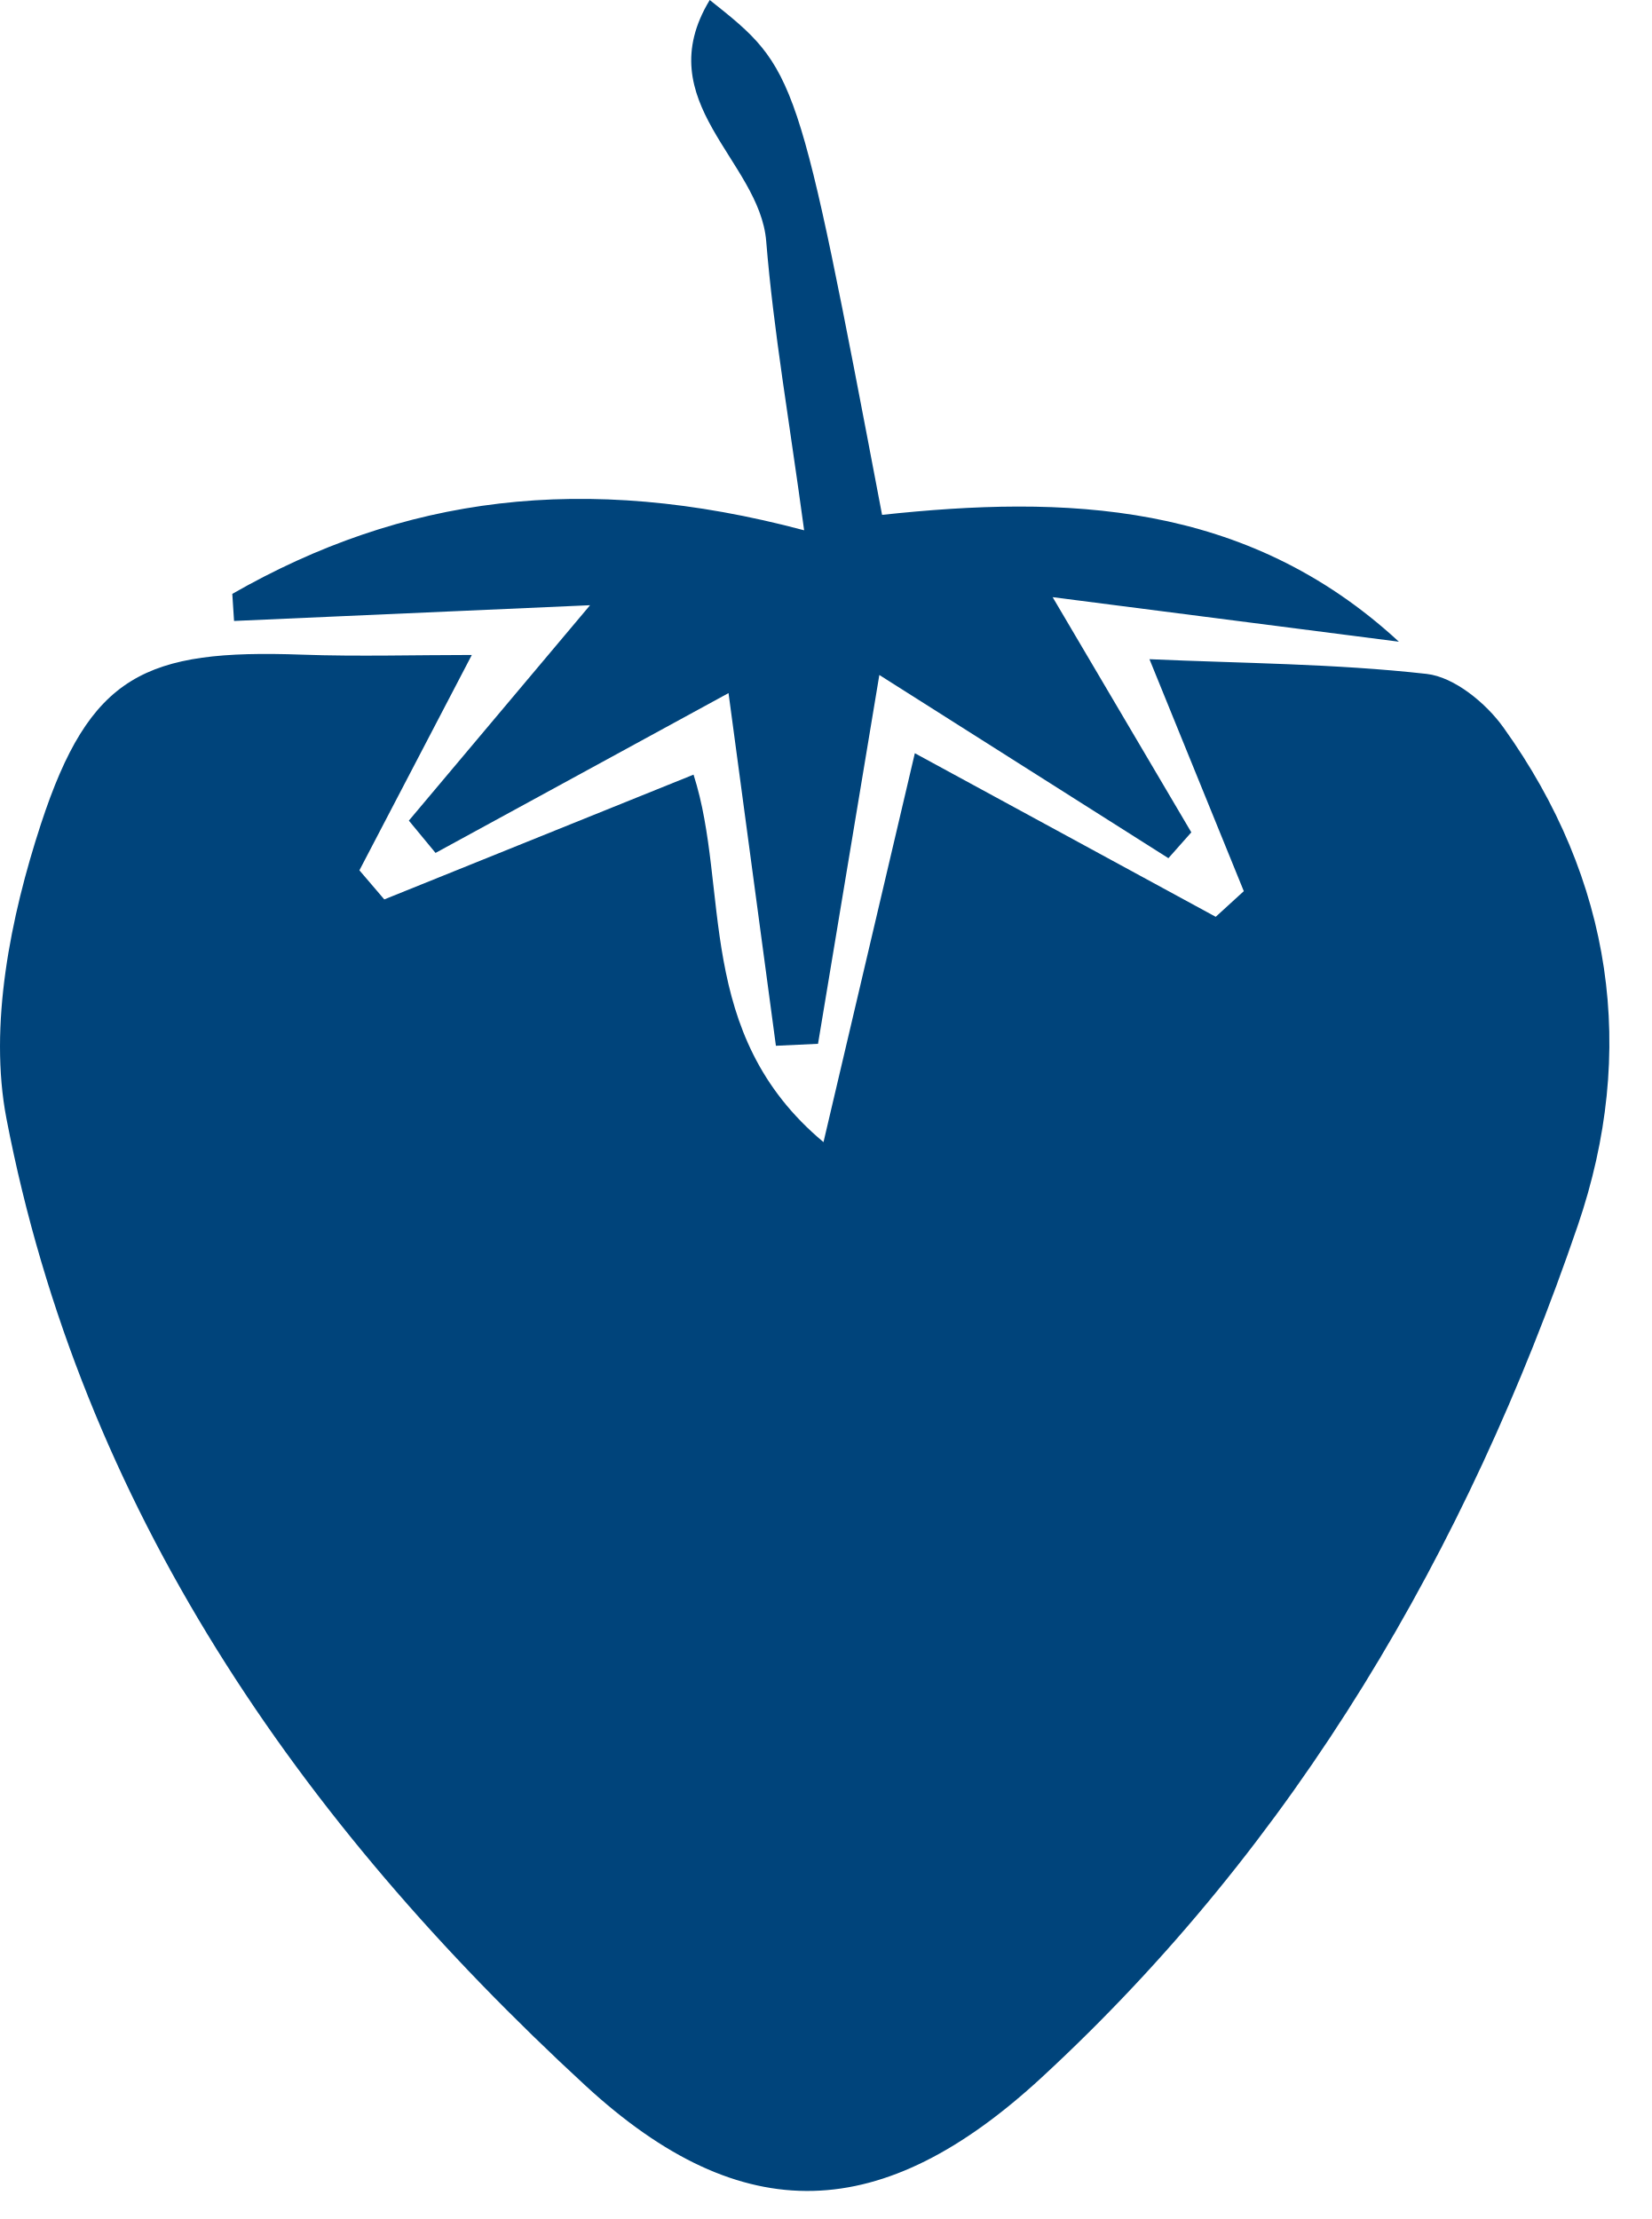
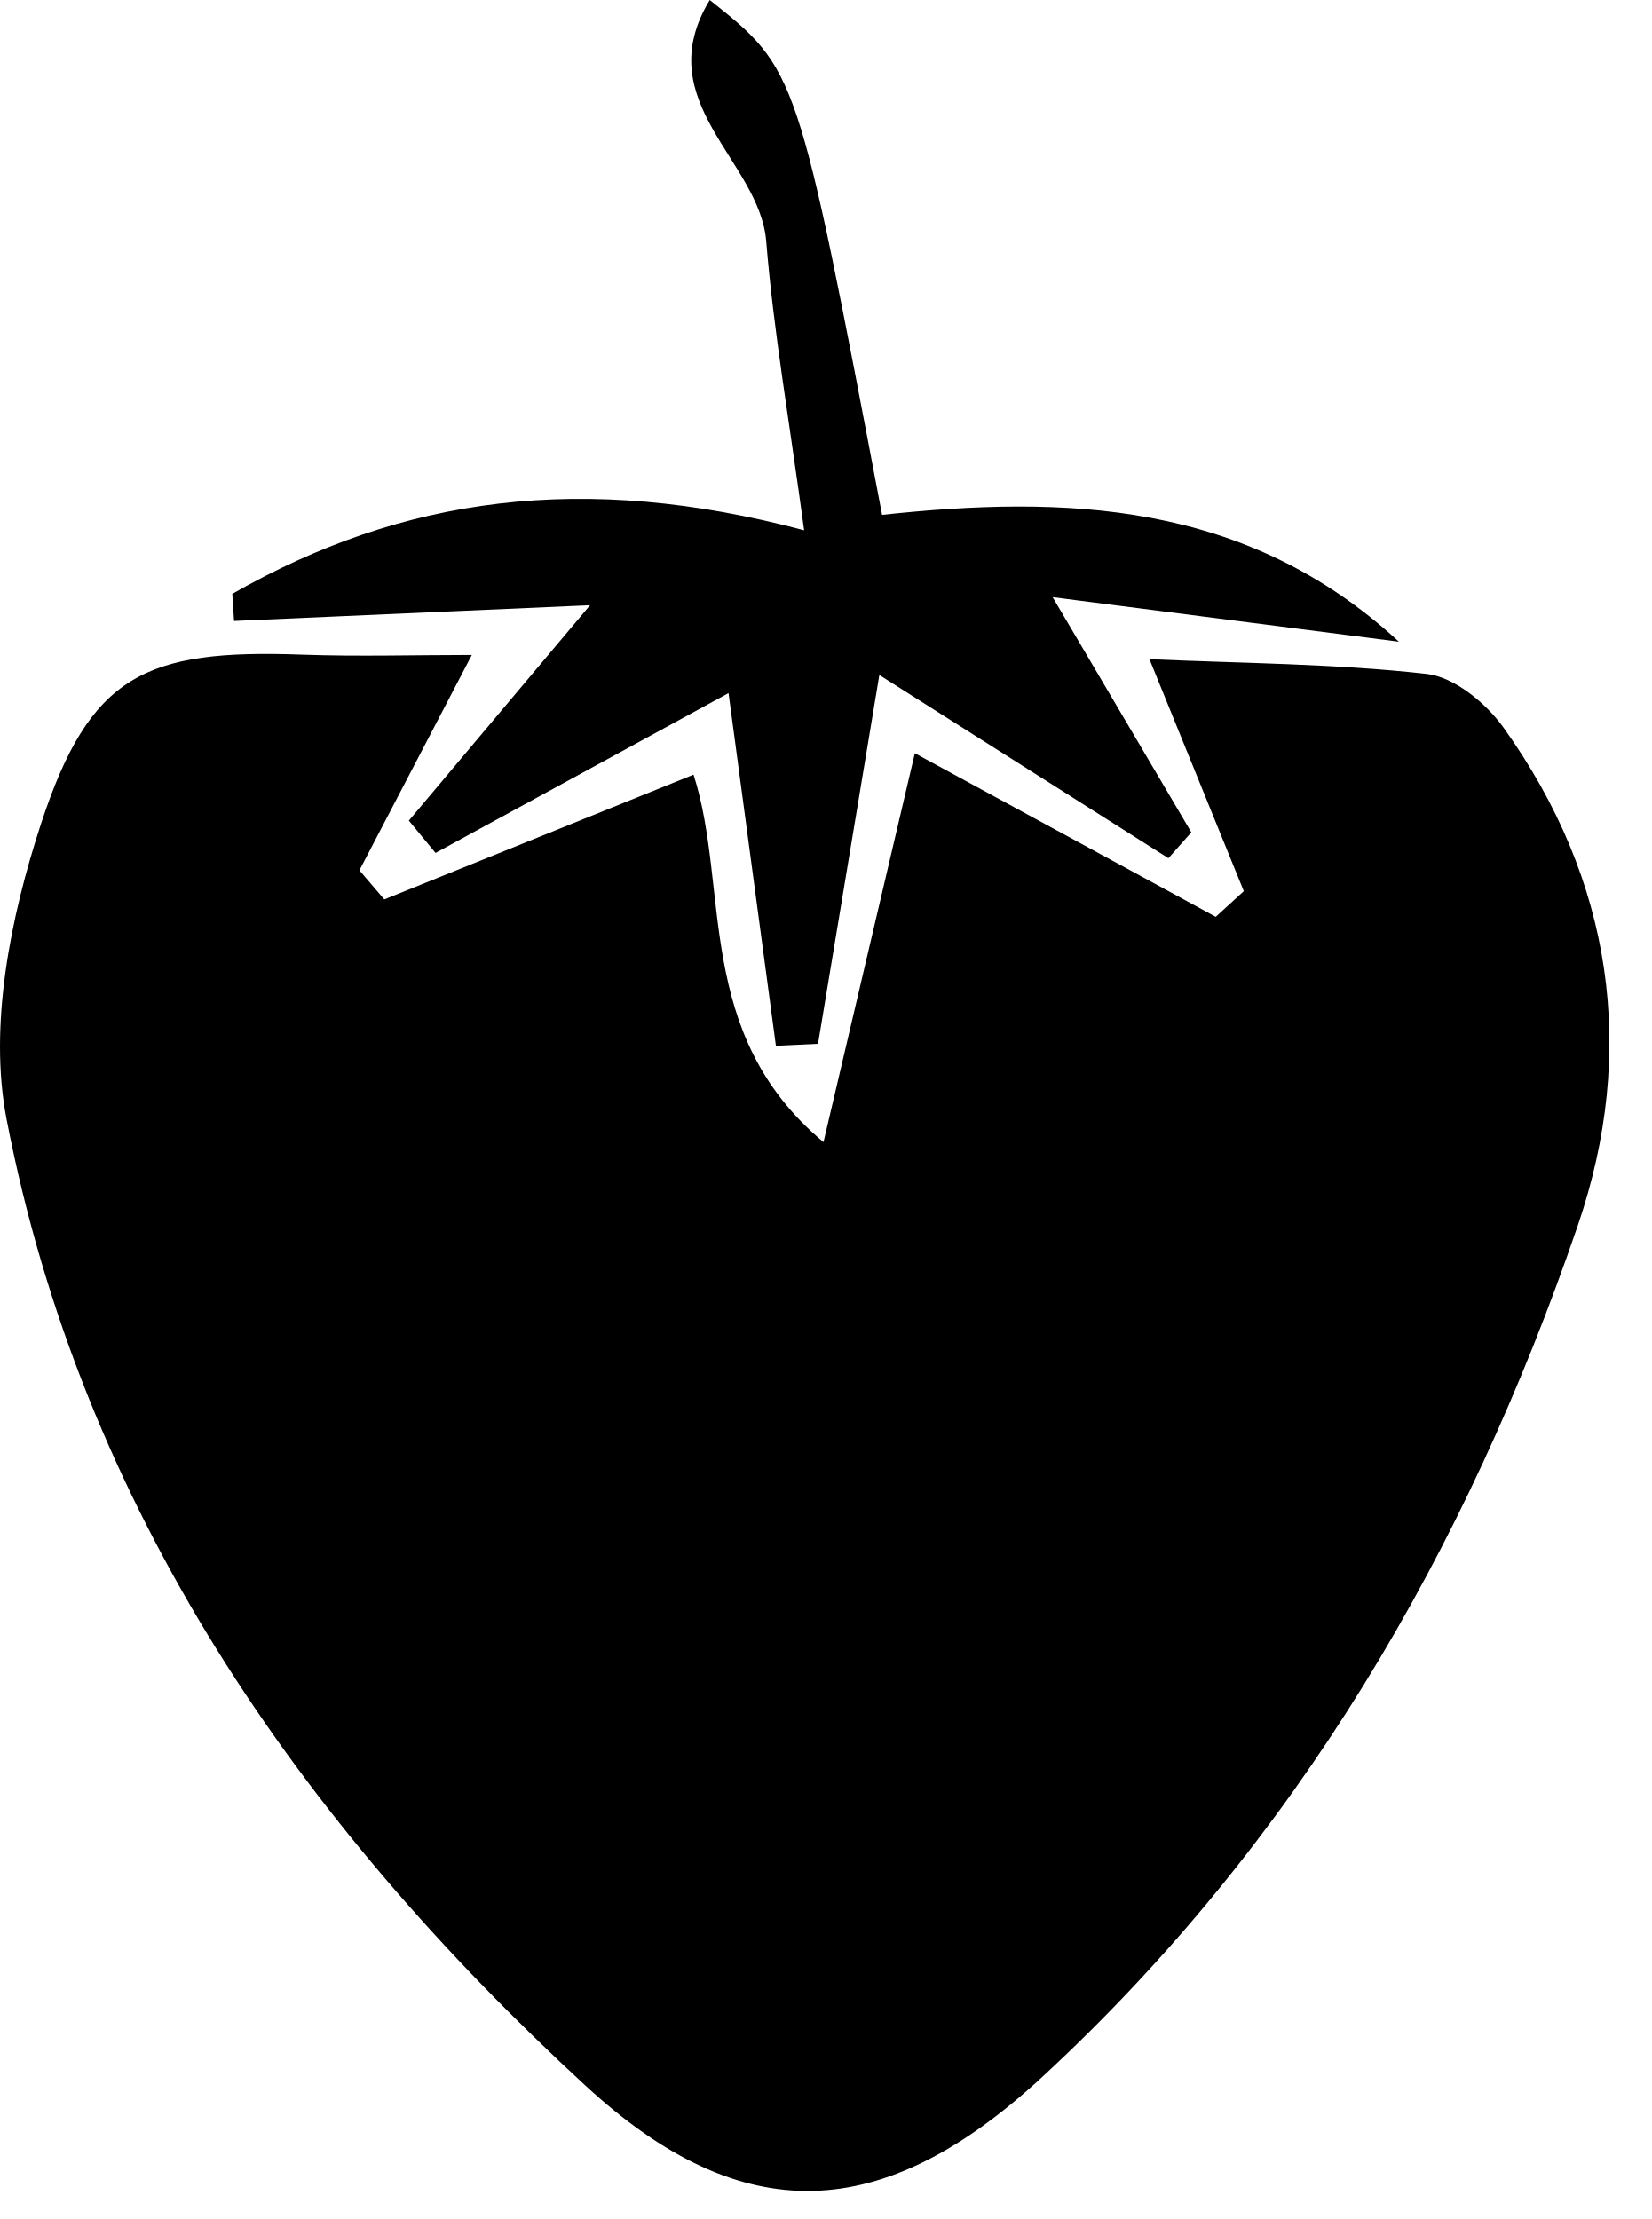
<svg xmlns="http://www.w3.org/2000/svg" width="32px" height="43px" viewBox="0 0 32 43" version="1.1">
  <defs />
-   <g id="Page-1" stroke="none" stroke-width="1" fill="none" fill-rule="evenodd">
-     <g id="strawberry" fill="#00447B">
-       <path d="M9.142,12.692 C8.359,14.192 7.662,15.528 6.964,16.865 C7.125,17.053 7.285,17.241 7.446,17.429 C9.423,16.631 11.401,15.833 13.438,15.011 C14.147,17.213 13.438,20.03 15.956,22.132 C16.578,19.487 17.149,17.052 17.726,14.596 C19.565,15.596 21.561,16.681 23.556,17.766 C23.738,17.6 23.919,17.434 24.1,17.269 C23.489,15.768 22.879,14.267 22.272,12.774 C24.058,12.854 25.861,12.859 27.643,13.059 C28.177,13.119 28.791,13.623 29.129,14.095 C31.248,17.052 31.727,20.369 30.57,23.752 C28.417,30.05 25.113,35.706 20.184,40.257 C17.106,43.099 14.393,43.224 11.346,40.417 C5.792,35.301 1.581,29.231 0.125,21.677 C-0.222,19.873 0.204,17.768 0.792,15.971 C1.741,13.071 2.812,12.577 5.852,12.686 C6.946,12.725 8.043,12.692 9.142,12.692" id="Fill-1" />
-       <path d="M4.501,11.508 C7.798,9.622 11.307,9.138 15.581,10.276 C15.293,8.146 14.988,6.417 14.846,4.674 C14.719,3.108 12.557,1.974 13.752,0 C15.451,1.351 15.451,1.351 17.091,9.977 C20.618,9.598 24.138,9.697 27.105,12.435 C24.857,12.146 22.608,11.857 20.396,11.572 C21.276,13.065 22.18,14.597 23.083,16.129 C22.935,16.296 22.787,16.463 22.639,16.63 C20.792,15.46 18.946,14.29 17.038,13.08 C16.642,15.459 16.246,17.843 15.85,20.227 C15.578,20.239 15.306,20.252 15.034,20.265 C14.721,17.932 14.407,15.599 14.116,13.431 C12.308,14.417 10.374,15.473 8.439,16.528 C8.267,16.319 8.094,16.11 7.922,15.902 C9.121,14.476 10.321,13.051 11.433,11.728 C9.217,11.826 6.876,11.929 4.535,12.033 C4.524,11.858 4.512,11.683 4.501,11.508" id="Fill-4" />
-     </g>
+   <g id="strawberry">
+     <path d="M9.142,12.692 C8.359,14.192 7.662,15.528 6.964,16.865 C7.125,17.053 7.285,17.241 7.446,17.429 C9.423,16.631 11.401,15.833 13.438,15.011 C14.147,17.213 13.438,20.03 15.956,22.132 C16.578,19.487 17.149,17.052 17.726,14.596 C19.565,15.596 21.561,16.681 23.556,17.766 C23.738,17.6 23.919,17.434 24.1,17.269 C23.489,15.768 22.879,14.267 22.272,12.774 C24.058,12.854 25.861,12.859 27.643,13.059 C28.177,13.119 28.791,13.623 29.129,14.095 C31.248,17.052 31.727,20.369 30.57,23.752 C28.417,30.05 25.113,35.706 20.184,40.257 C17.106,43.099 14.393,43.224 11.346,40.417 C5.792,35.301 1.581,29.231 0.125,21.677 C-0.222,19.873 0.204,17.768 0.792,15.971 C1.741,13.071 2.812,12.577 5.852,12.686 C6.946,12.725 8.043,12.692 9.142,12.692" id="Fill-1" />
+     <path d="M4.501,11.508 C7.798,9.622 11.307,9.138 15.581,10.276 C15.293,8.146 14.988,6.417 14.846,4.674 C14.719,3.108 12.557,1.974 13.752,0 C15.451,1.351 15.451,1.351 17.091,9.977 C20.618,9.598 24.138,9.697 27.105,12.435 C24.857,12.146 22.608,11.857 20.396,11.572 C21.276,13.065 22.18,14.597 23.083,16.129 C22.935,16.296 22.787,16.463 22.639,16.63 C20.792,15.46 18.946,14.29 17.038,13.08 C16.642,15.459 16.246,17.843 15.85,20.227 C15.578,20.239 15.306,20.252 15.034,20.265 C14.721,17.932 14.407,15.599 14.116,13.431 C12.308,14.417 10.374,15.473 8.439,16.528 C8.267,16.319 8.094,16.11 7.922,15.902 C9.121,14.476 10.321,13.051 11.433,11.728 C9.217,11.826 6.876,11.929 4.535,12.033 C4.524,11.858 4.512,11.683 4.501,11.508" id="Fill-4" />
  </g>
</svg>
